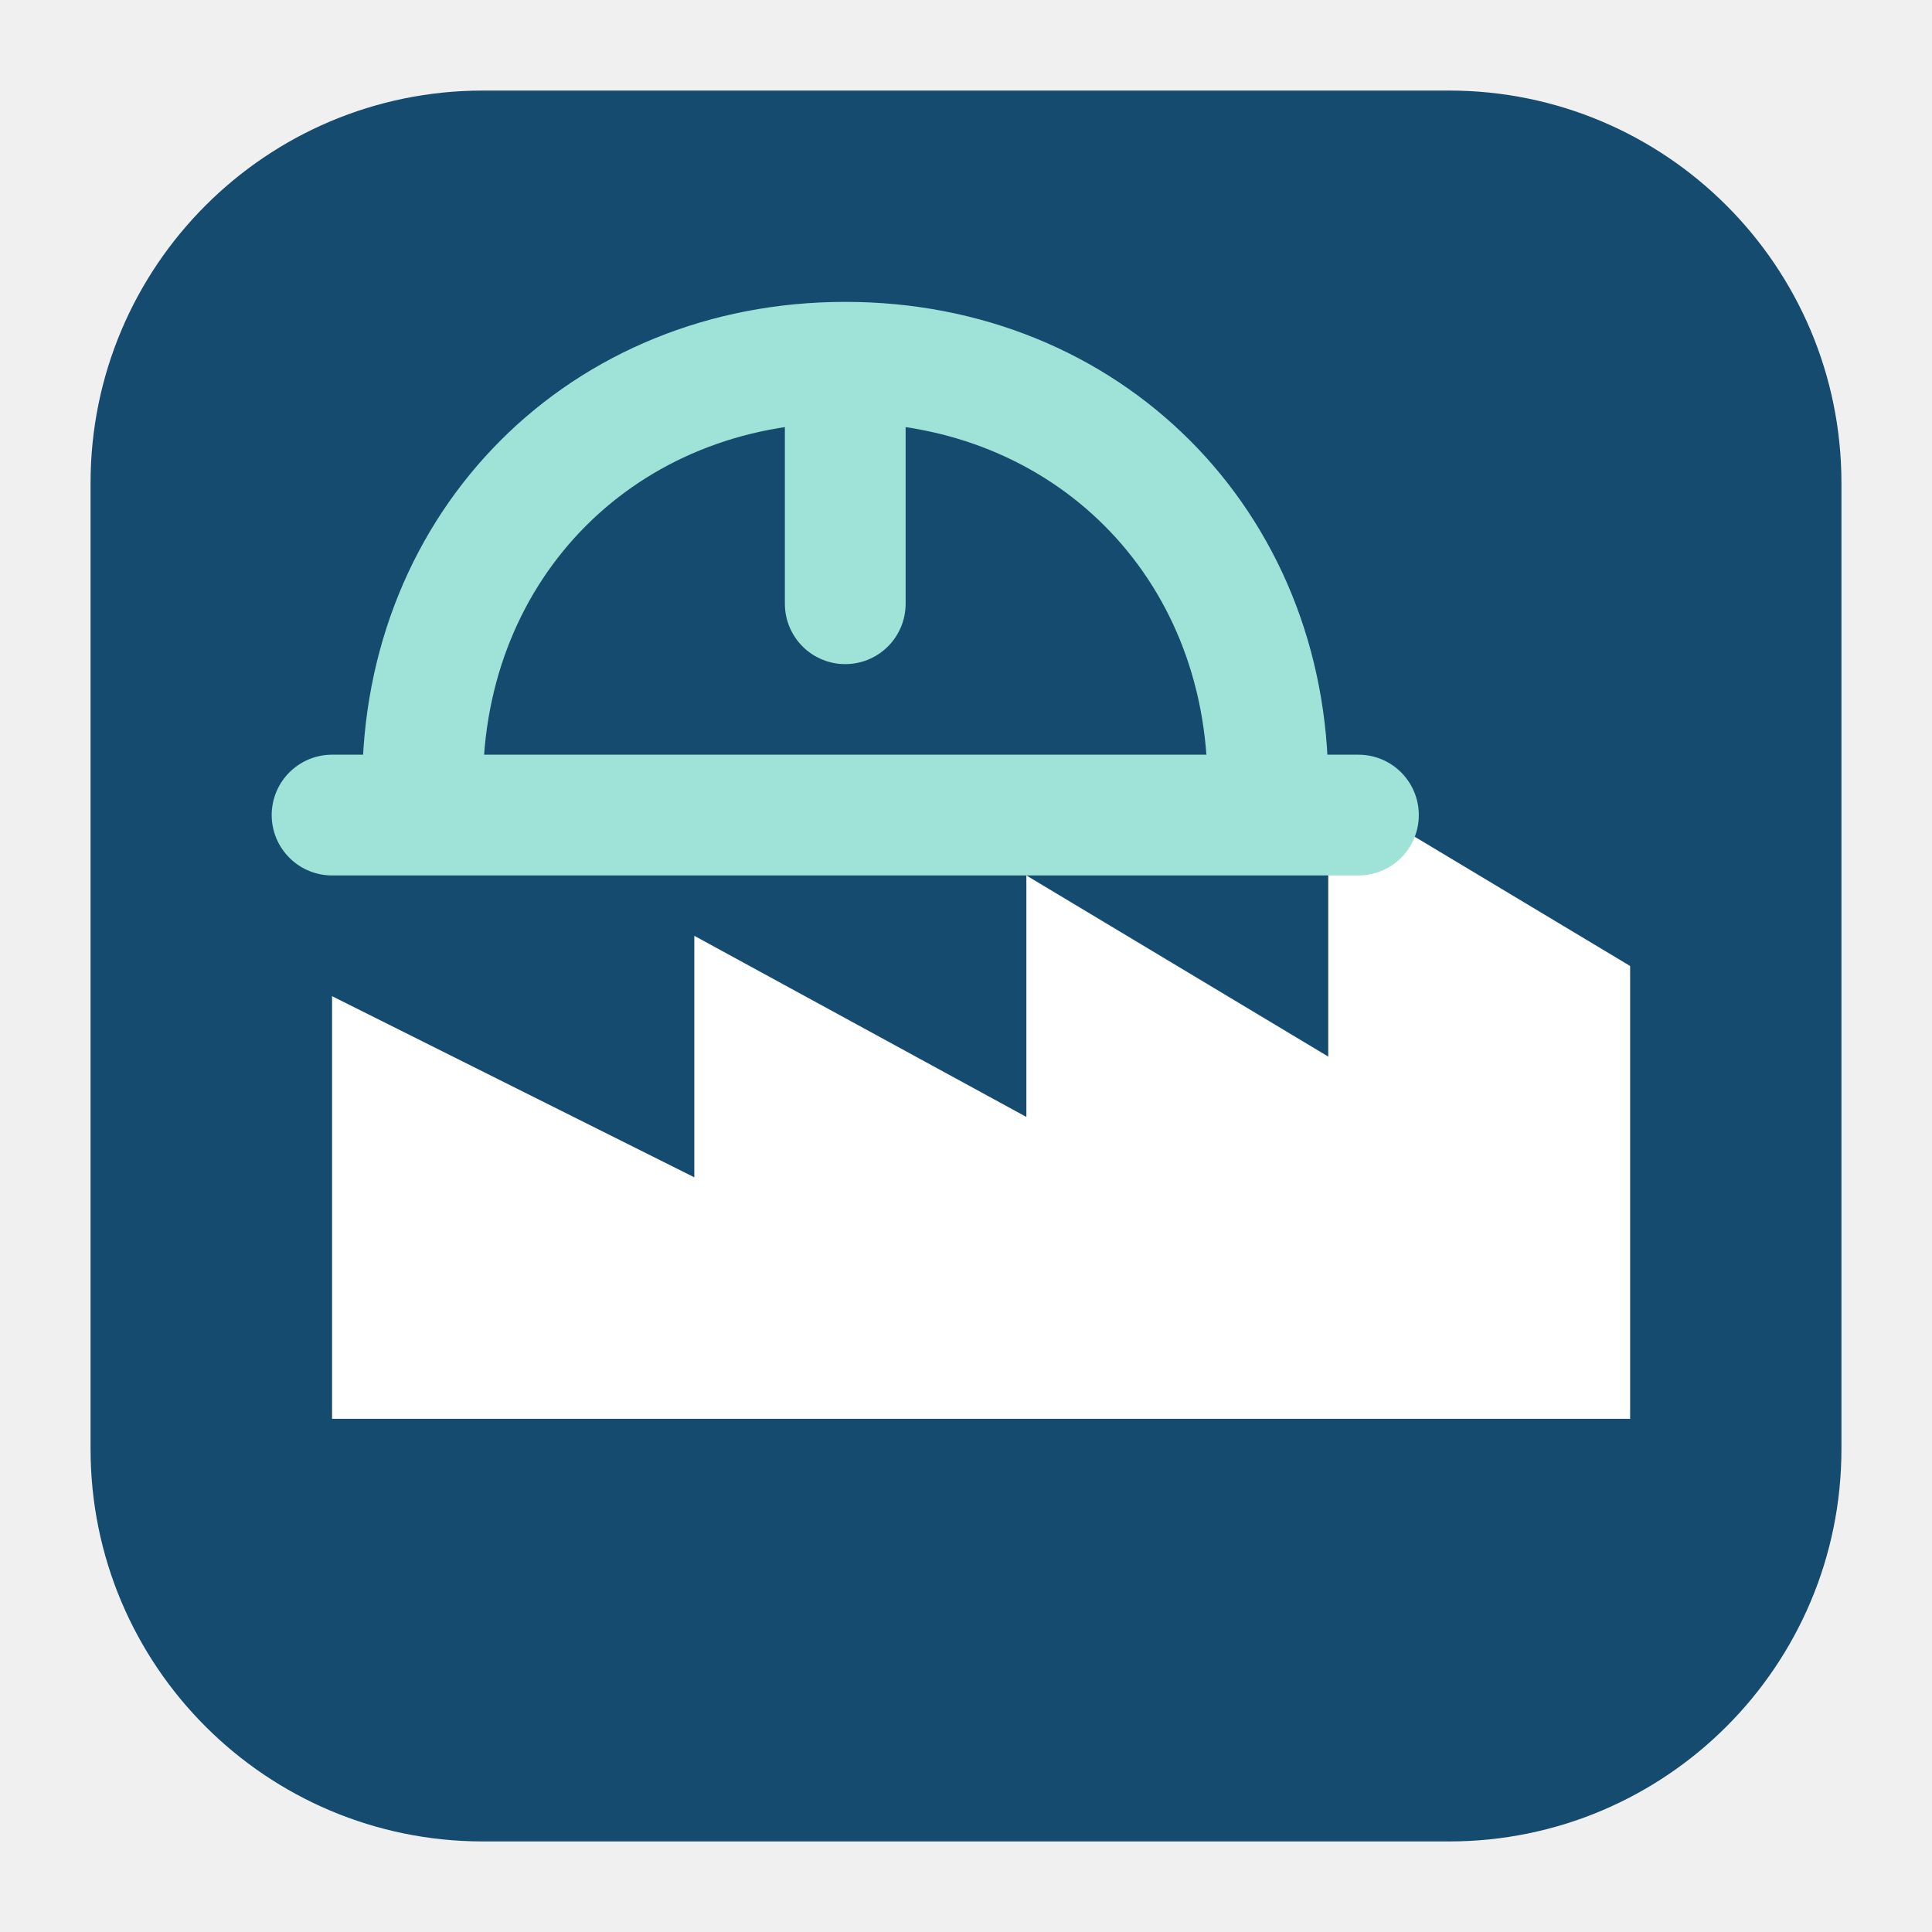
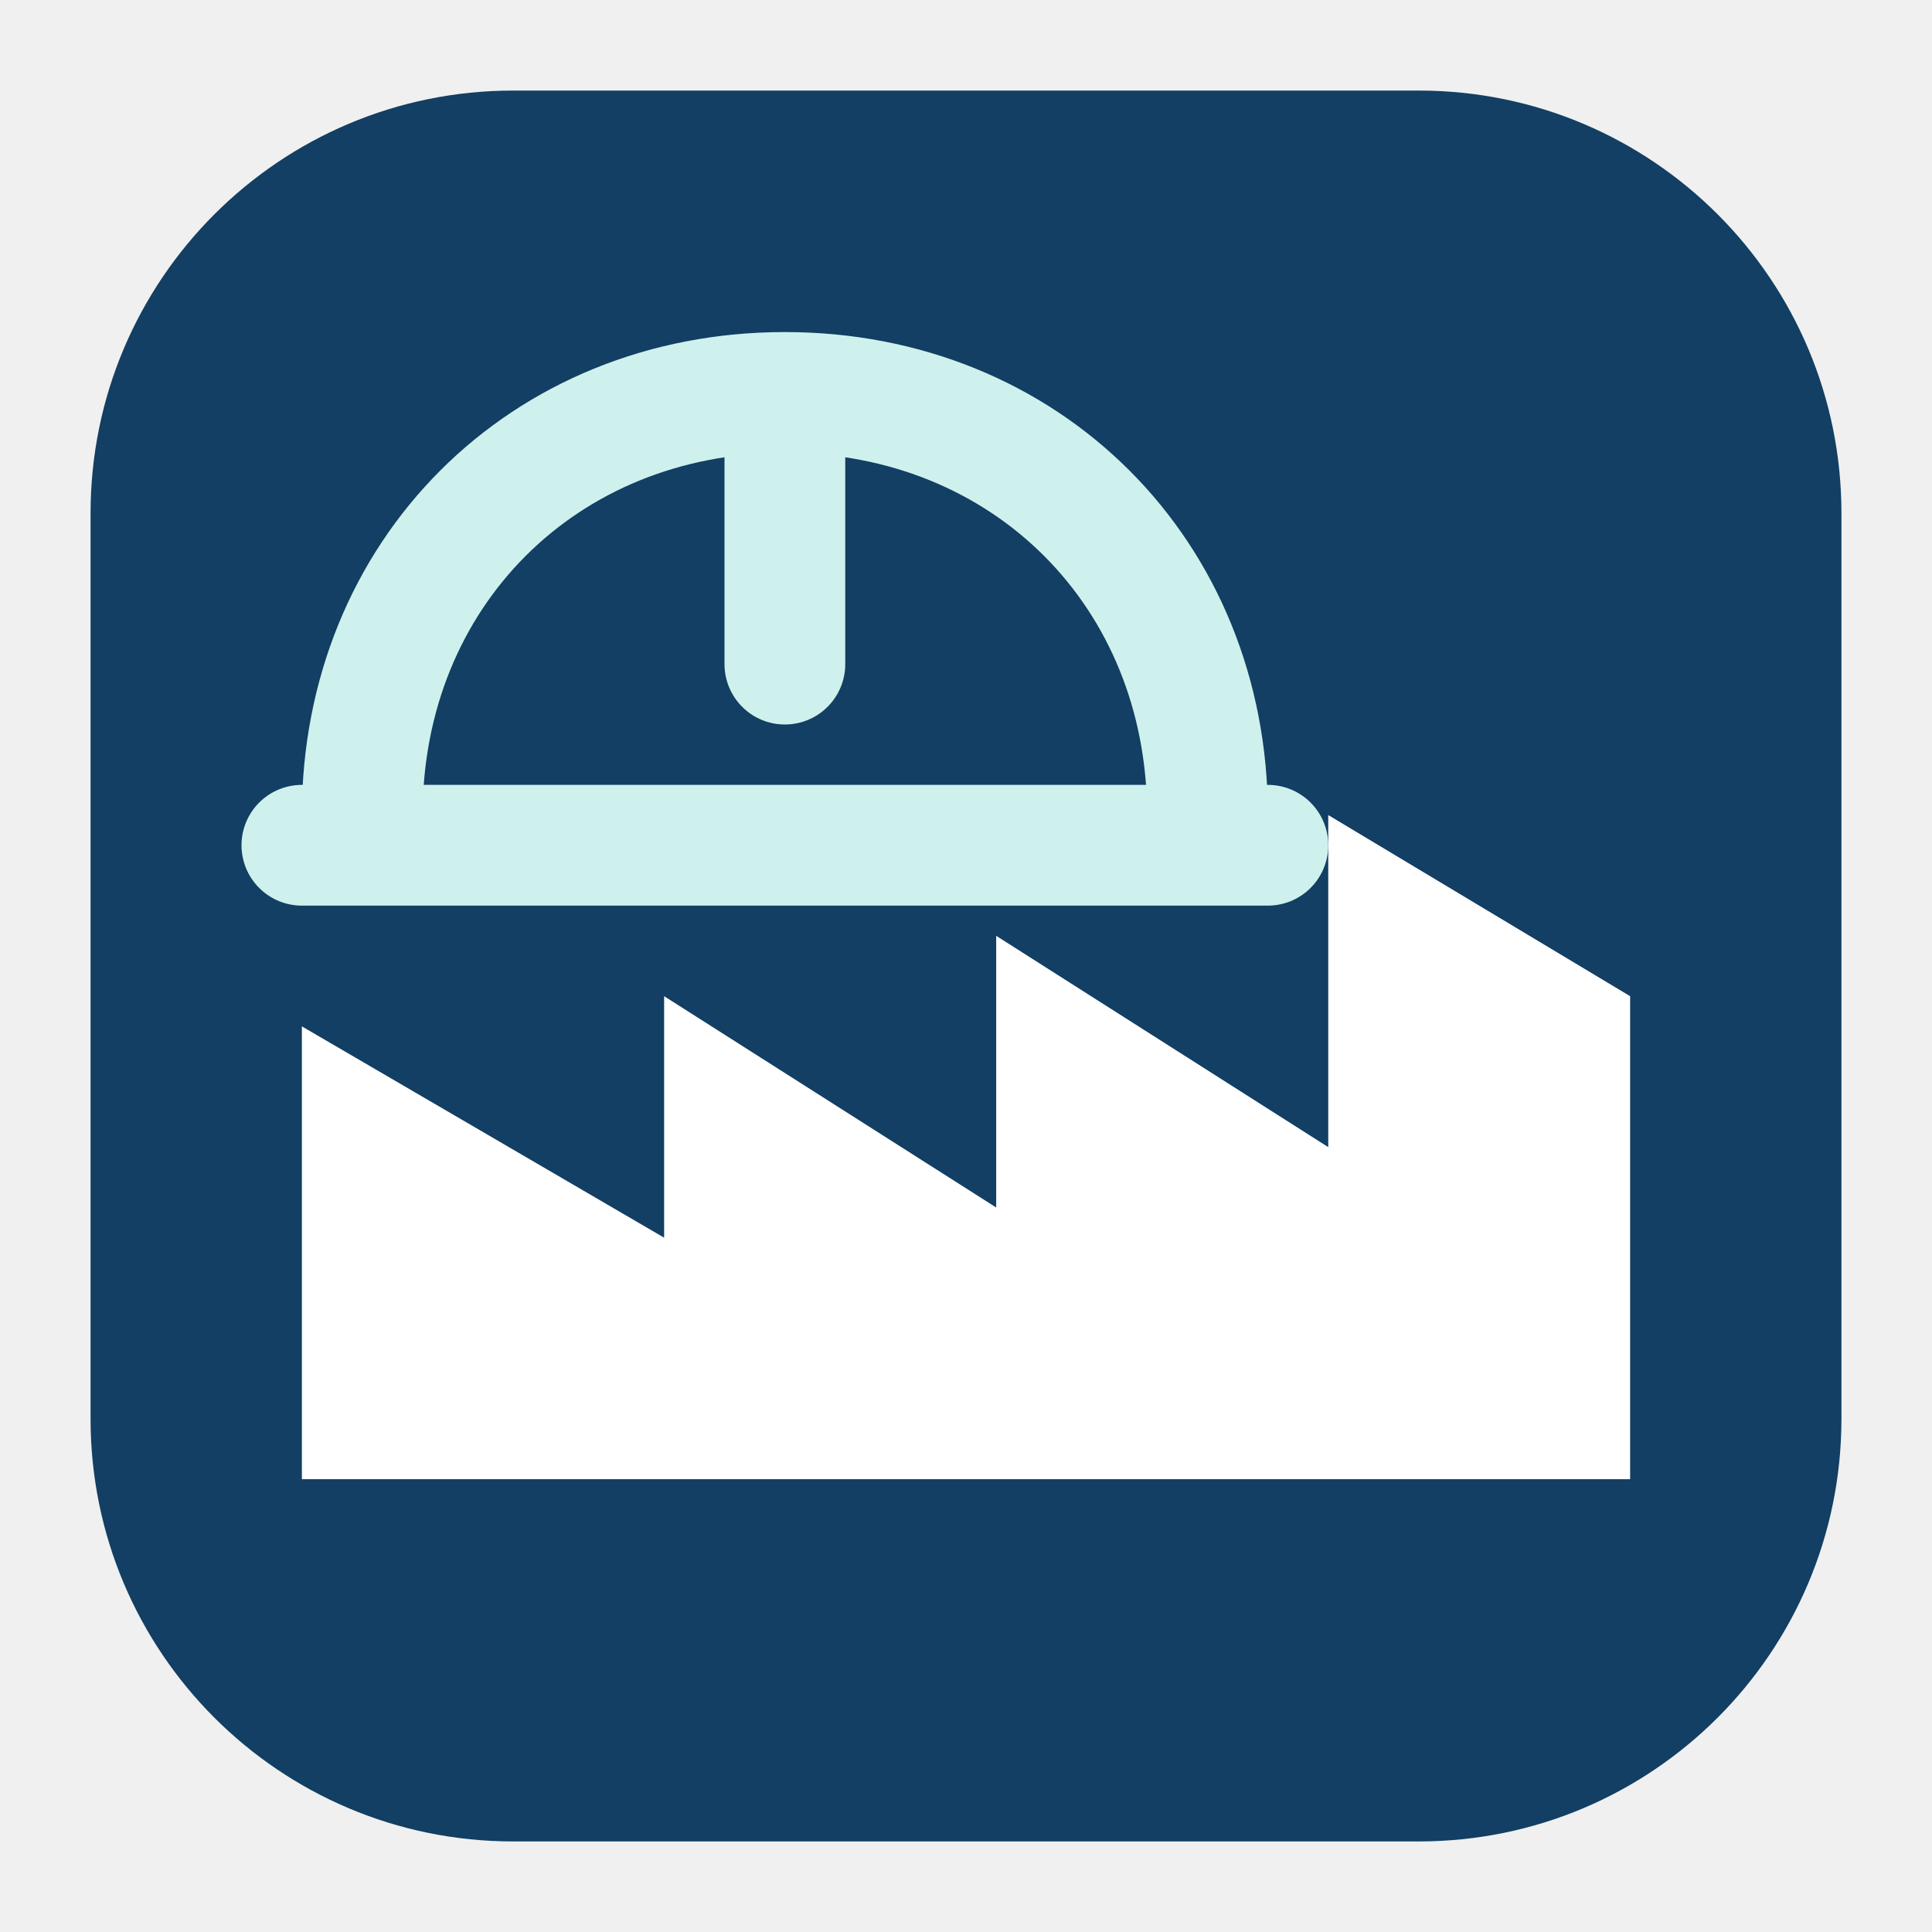
<svg xmlns="http://www.w3.org/2000/svg" viewBox="0 0 64 64">
-   <rect x="3" y="3" width="58" height="58" rx="13" fill="#164B70" />
-   <path d="M11 47V33l12 6v-8l11 6v-8l10 6v-9l10 6v15H11Z" fill="#fff" />
-   <path d="M14 26c0-8 6-14 14-14s14 6 14 14M11 27h34M28 12v8" fill="none" stroke="#9FE2D8" stroke-width="4" stroke-linecap="round" />
+   <defs>
+     <linearGradient id="g" x1="5" y1="5" x2="59" y2="59">
+       <stop stop-color="#123F63" />
+       <stop offset="1" stop-color="#239A91" />
+     </linearGradient>
+   </defs>
+   <rect x="3" y="3" width="58" height="58" rx="14" fill="url(#g)" />
+   <path d="M10 49V34l12 7v-8l11 7v-9l11 7V27l10 6v16H10Z" fill="#fff" />
+   <path d="M12 27c0-8 6-14 14-14s14 6 14 14M10 28h32M26 13v9" fill="none" stroke="#CFF1ED" stroke-width="4" stroke-linecap="round" />
</svg>
